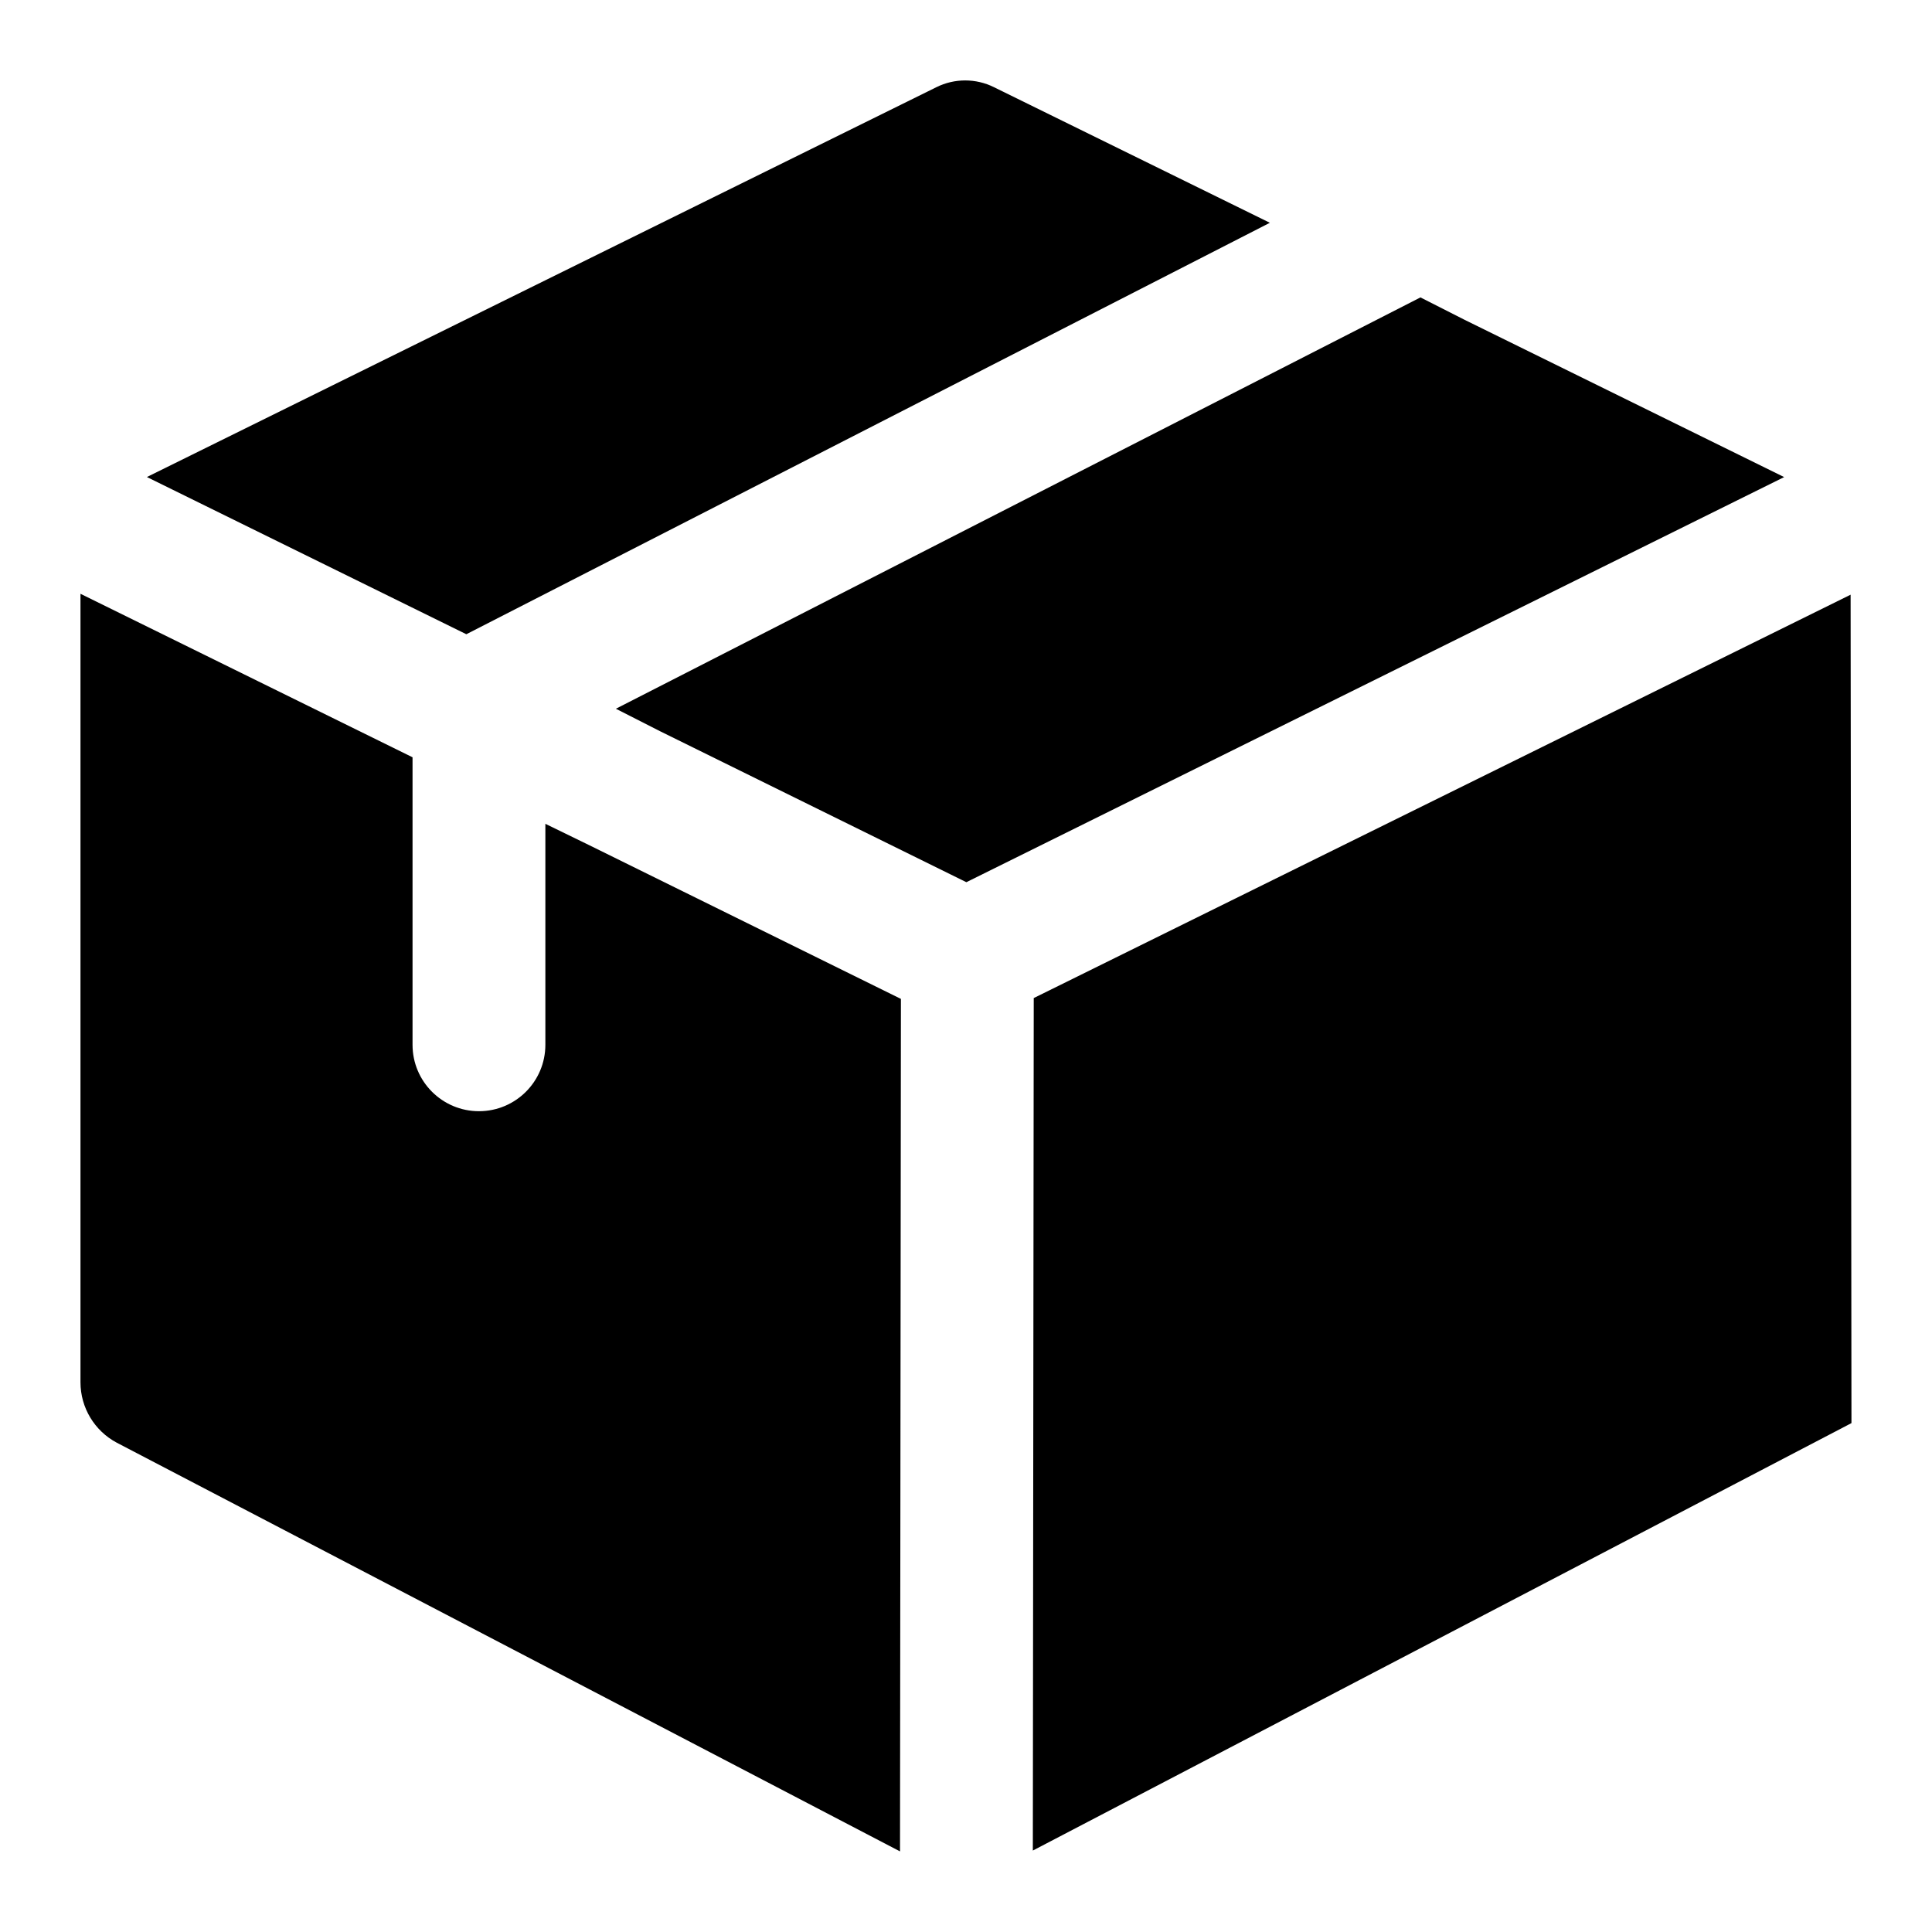
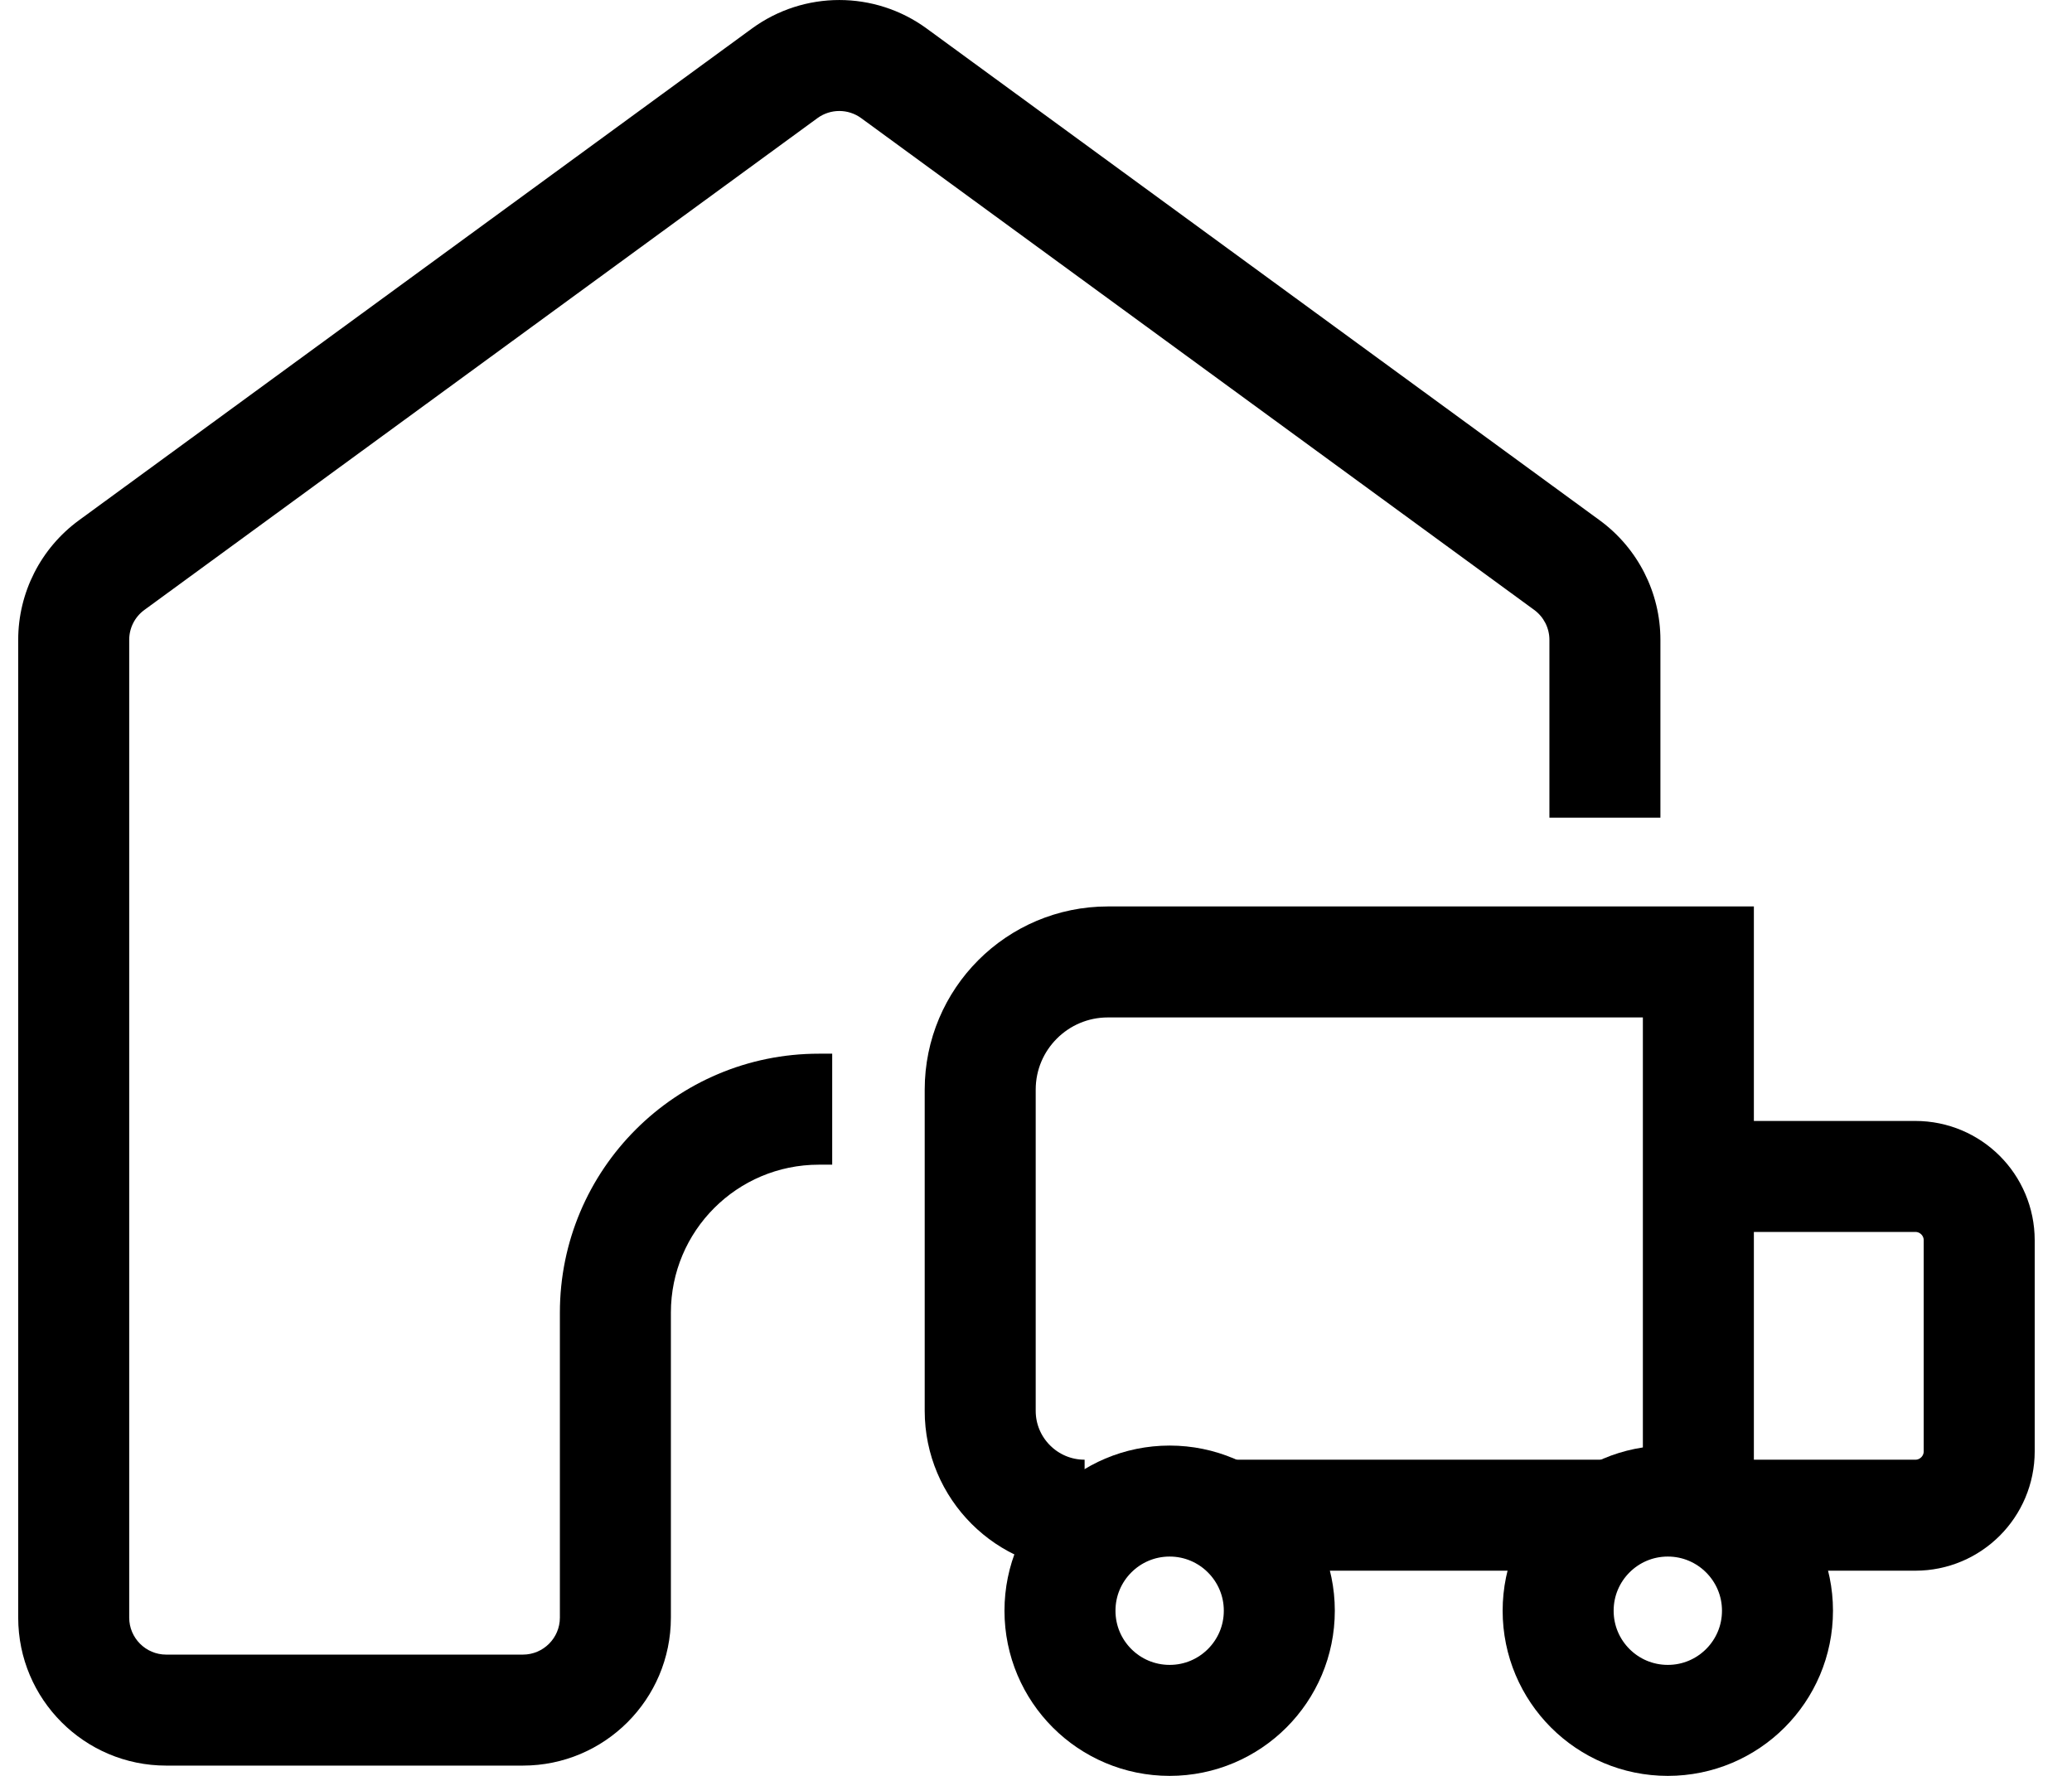
- <svg xmlns="http://www.w3.org/2000/svg" width="32" height="32" viewBox="0 0 32 32">
-   <defs>
-     <style>.a{fill:none;}.b{fill:#000;}</style>
-   </defs>
-   <g transform="translate(-107 -545)">
-     <rect class="a" width="32" height="32" transform="translate(107 545)" />
-     <g transform="translate(108.333 546.333)">
-       <path class="b" d="M19.5,2.358,6.191,9.173.9,6.569,13.977.112a1.072,1.072,0,0,1,.953,0Z" transform="translate(0.2 -0.001)" />
-       <path class="b" d="M26.606,5.916l-13.545,6.71-5.072-2.5-.733-.373L20.582,2.94l.733.372Z" transform="translate(1.612 0.653)" />
-       <path class="b" d="M13.589,13.667l-.015,14.12L.6,21.017a1.133,1.133,0,0,1-.6-1V6.957L5.5,9.665v4.762a1.1,1.1,0,1,0,2.2,0V10.767l.733.357Z" transform="translate(0 1.545)" />
-       <path class="b" d="M26.451,6.969,12.921,13.65l-.015,14.12,13.559-7.08Z" transform="translate(2.868 1.548)" />
-     </g>
-   </g>
+ <svg xmlns="http://www.w3.org/2000/svg" width="28" height="24" viewBox="0 0 28 24" fill="none">
+   <path d="M21.711 20.477H16.69M22.951 20.477V13H14.972C14.019 13 13.246 13.773 13.246 14.726V19.066C13.246 19.845 13.878 20.477 14.657 20.477V20.477" stroke="black" stroke-width="1.5" />
+   <path d="M17.288 21.768C17.288 22.587 16.624 23.25 15.806 23.25C14.987 23.25 14.324 22.587 14.324 21.768C14.324 20.95 14.987 20.286 15.806 20.286C16.624 20.286 17.288 20.95 17.288 21.768Z" stroke="black" stroke-width="1.5" />
+   <path d="M24.02 21.768C24.02 22.587 23.356 23.25 22.538 23.25C21.719 23.25 21.056 22.587 21.056 21.768C21.056 20.95 21.719 20.286 22.538 20.286C23.356 20.286 24.02 20.95 24.02 21.768Z" stroke="black" stroke-width="1.5" />
+   <path d="M22.716 15.899H25.883C26.36 15.899 26.746 16.285 26.746 16.762V19.614C26.746 20.09 26.36 20.477 25.883 20.477H23.592" stroke="black" stroke-width="1.5" />
+   <path fill-rule="evenodd" clip-rule="evenodd" d="M1.746 21.861V8.647C1.746 8.487 1.822 8.337 1.951 8.243L11.047 1.596C11.223 1.468 11.461 1.468 11.637 1.596L20.733 8.243C20.861 8.337 20.938 8.487 20.938 8.647V11.051H22.438V8.647C22.438 8.009 22.133 7.409 21.618 7.032L12.522 0.385C11.819 -0.128 10.865 -0.128 10.162 0.385L1.066 7.032C0.551 7.409 0.246 8.009 0.246 8.647V21.861C0.246 22.965 1.142 23.861 2.246 23.861H7.066C8.17 23.861 9.066 22.965 9.066 21.861V17.74C9.066 16.635 9.961 15.74 11.066 15.74H11.246V14.24H11.066C9.133 14.24 7.566 15.807 7.566 17.74V21.861C7.566 22.137 7.342 22.361 7.066 22.361H2.246C1.97 22.361 1.746 22.137 1.746 21.861Z" fill="black" />
</svg>
